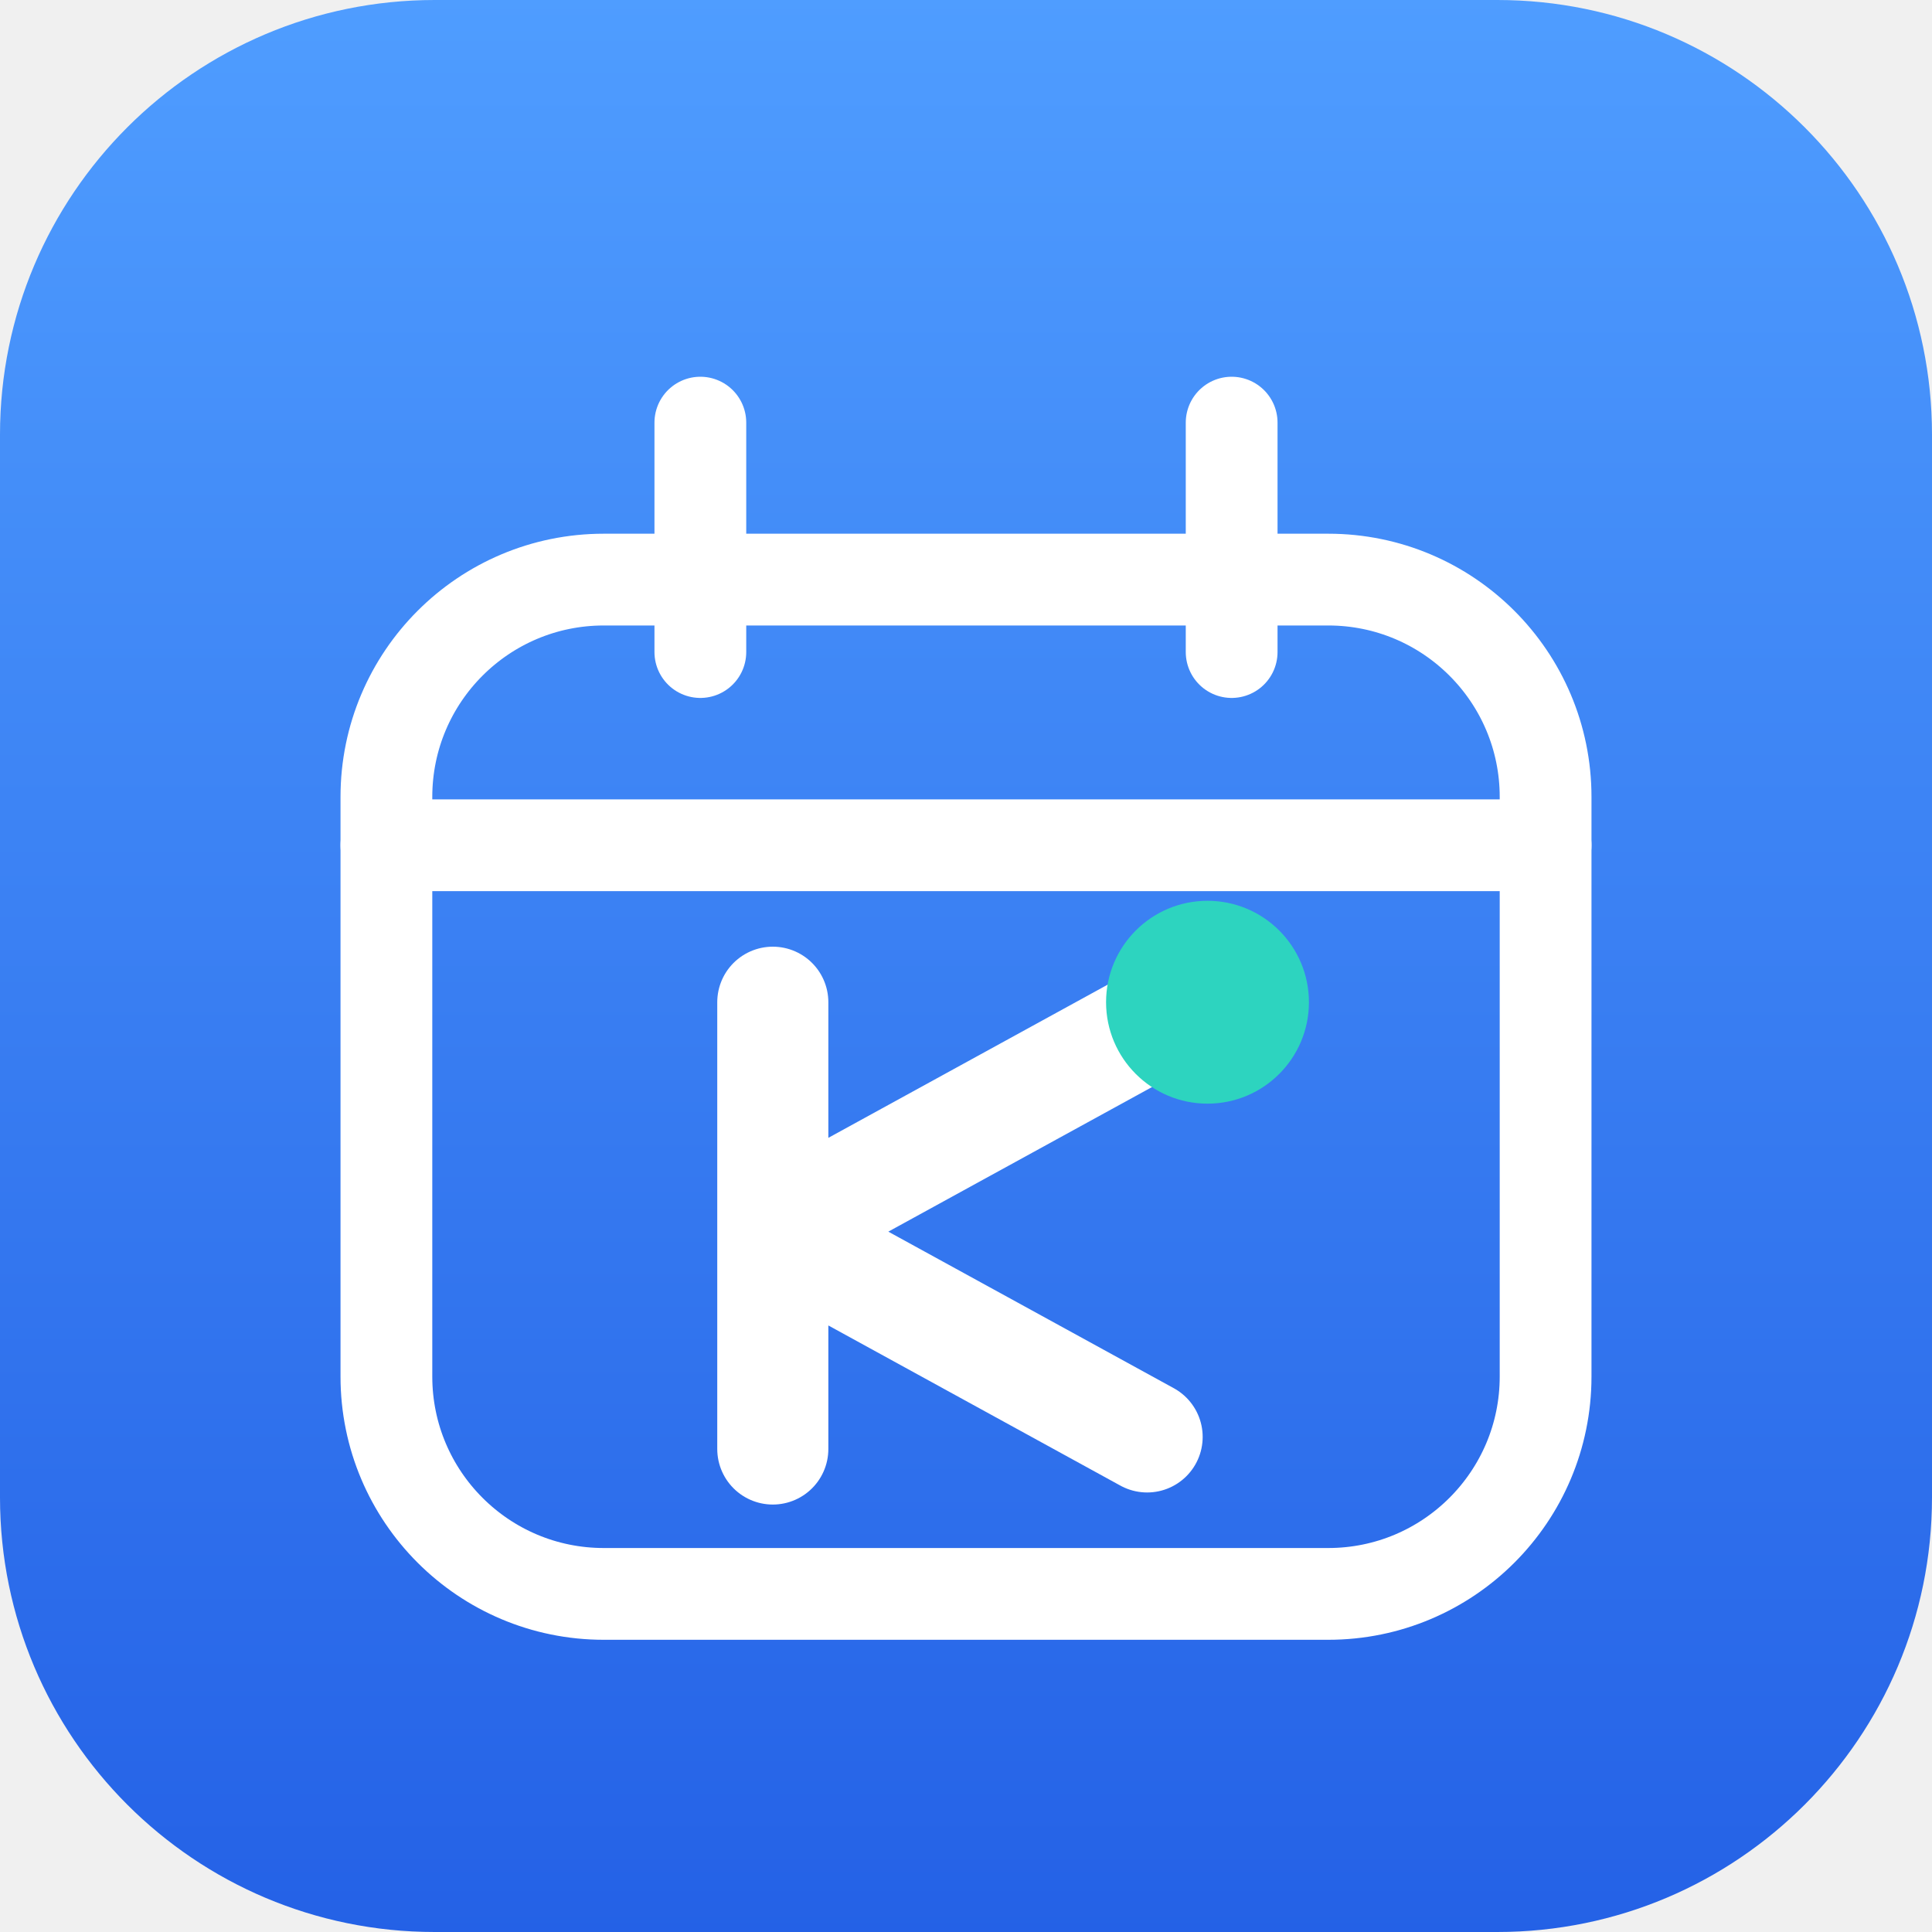
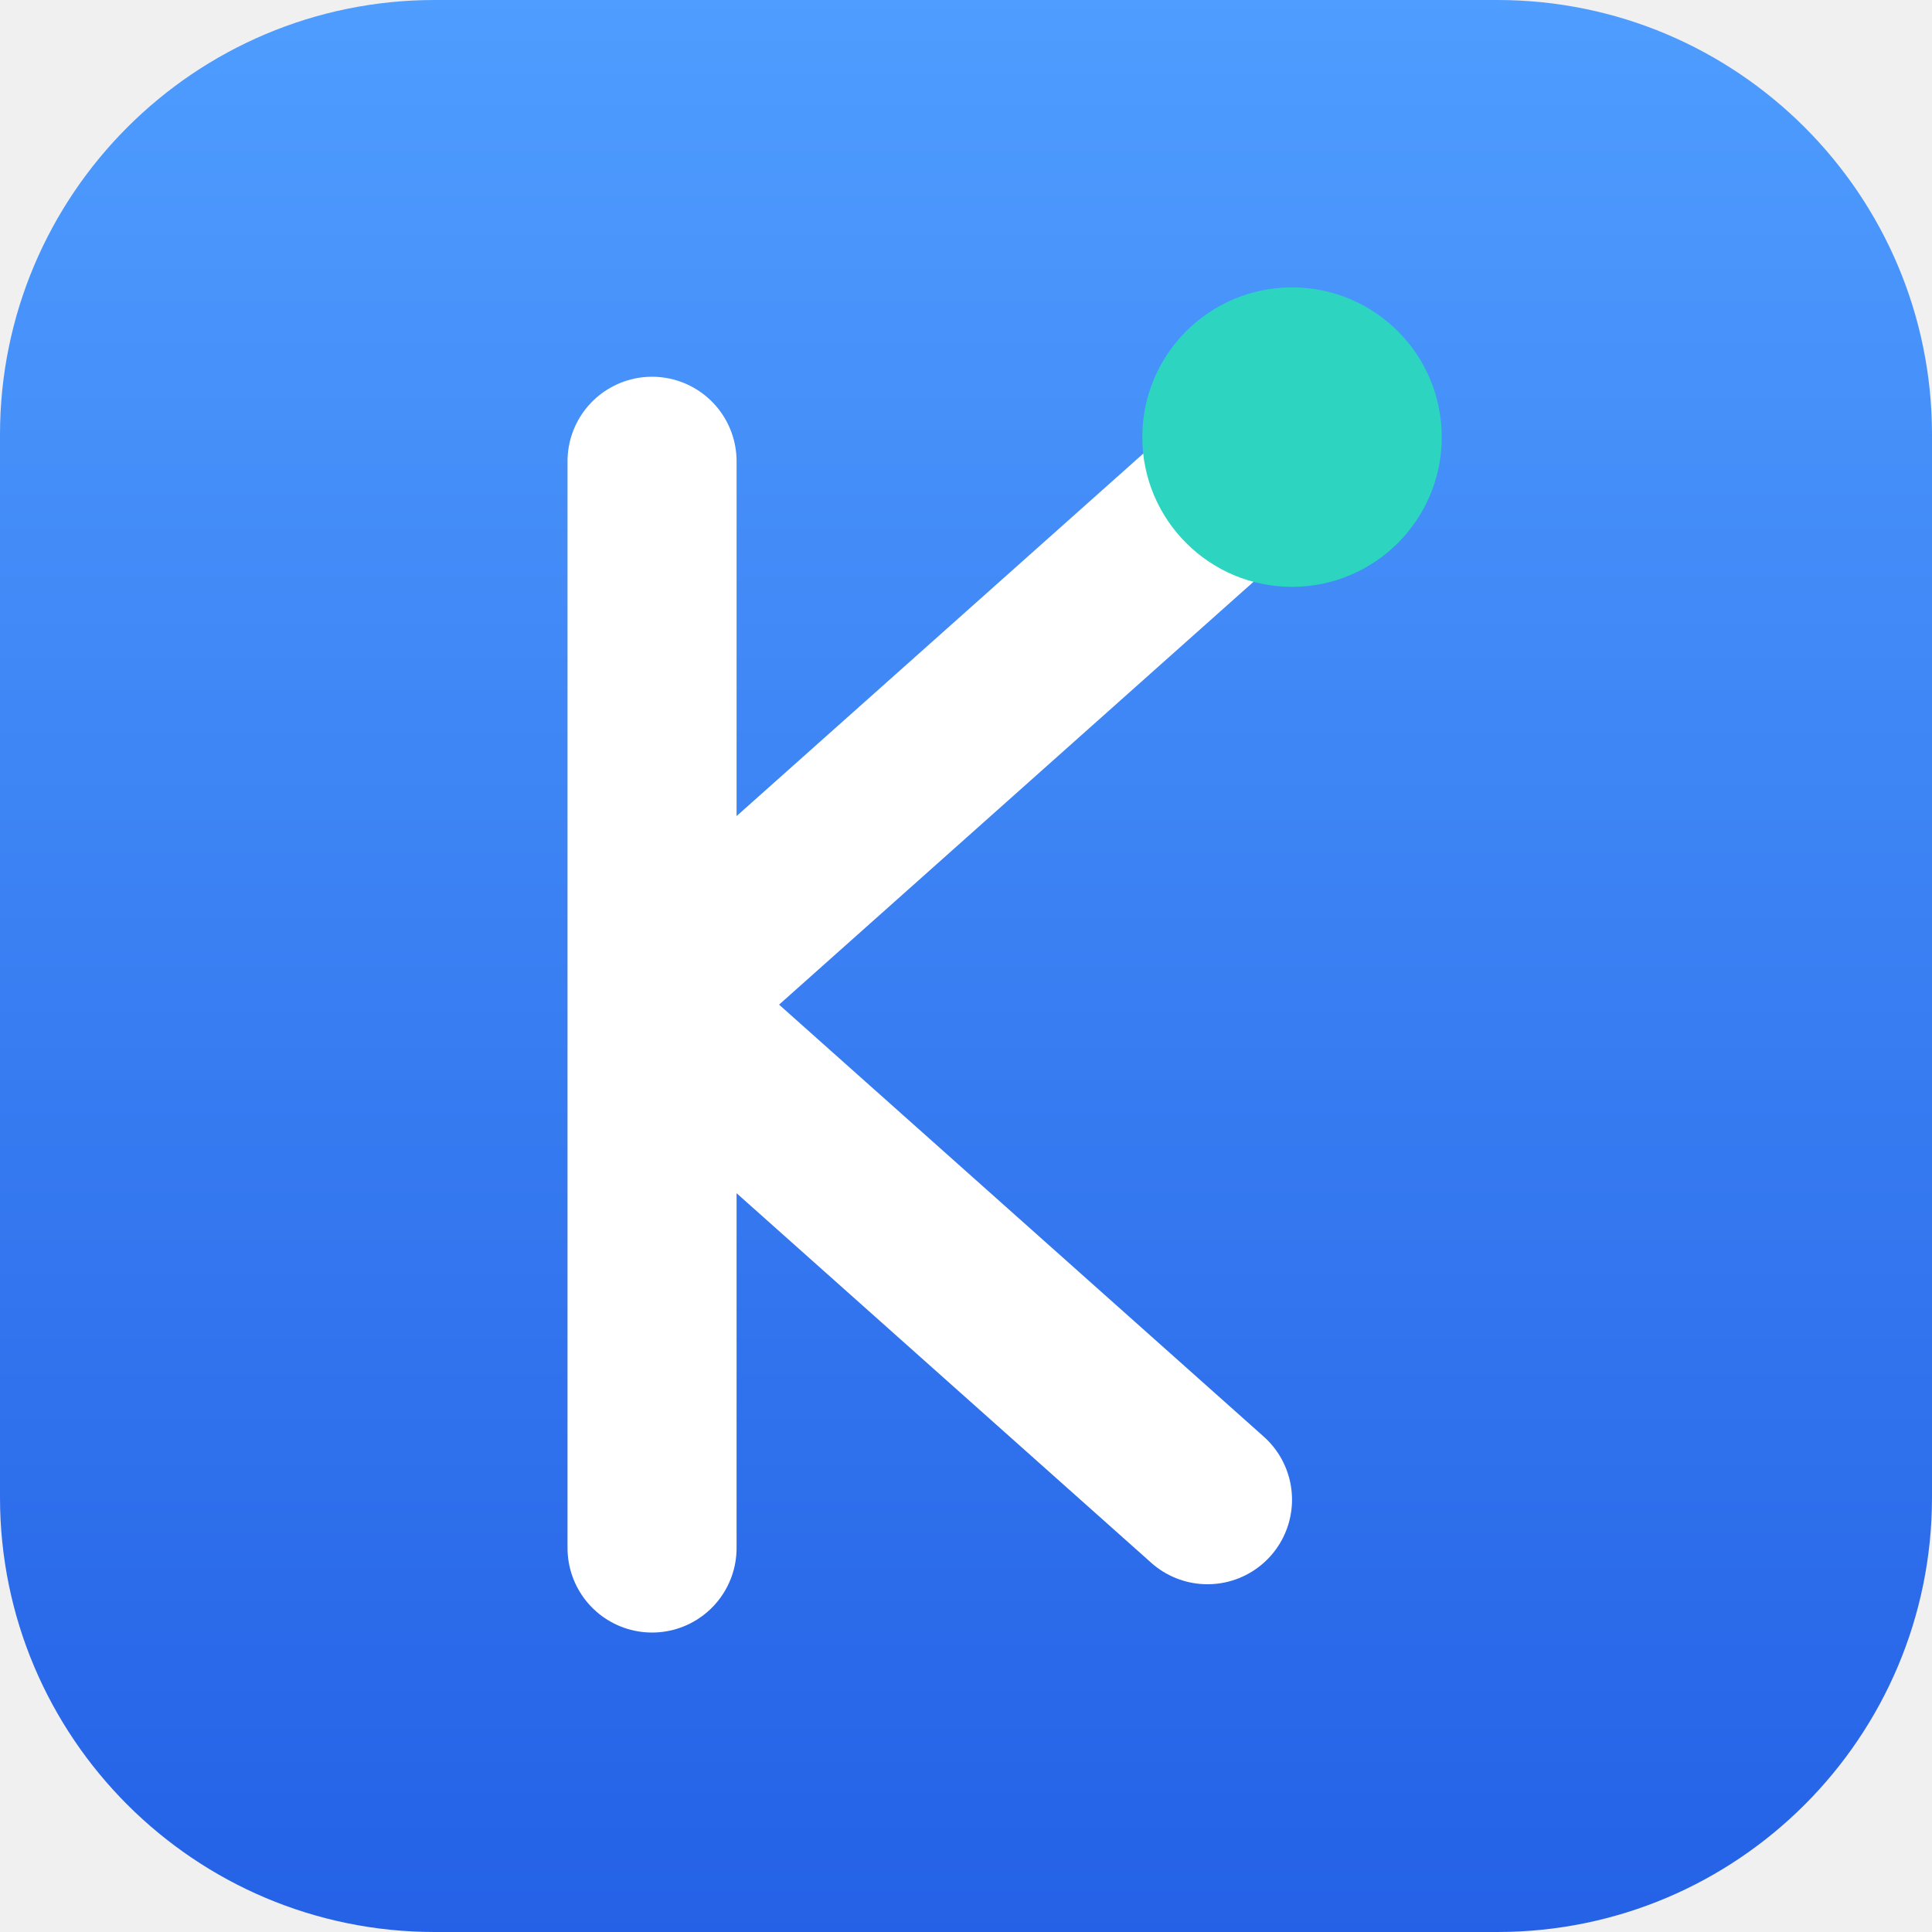
<svg xmlns="http://www.w3.org/2000/svg" width="512" height="512" viewBox="0 0 80 80">
  <defs>
    <linearGradient id="kp-bg" x1="0" y1="0" x2="0" y2="1">
      <stop offset="0" stop-color="#4f9dff" />
      <stop offset="1" stop-color="#2461e6" />
    </linearGradient>
  </defs>
  <rect width="80" height="80" rx="18" fill="url(#kp-bg)" />
-   <g fill="none" stroke="#fff" stroke-width="3.8" stroke-linecap="round" stroke-linejoin="round">
-     <rect x="16" y="24" width="48" height="42" rx="9" />
-     <path d="M16 35H64M29 17.5V27M51 17.5V27" />
-     <path d="M32 41.5V60M32 51L47.5 42.5M32 51L47.5 59.5" stroke-width="4.6" />
+   <g transform="translate(0 1.6)">
+     <path d="M27 17.5V62.5M27 40L50 19.5M27 40L50 60.5" fill="none" stroke="#fff" stroke-width="7" stroke-linecap="round" stroke-linejoin="round" />
+     <circle cx="53.5" cy="16.5" r="6.2" fill="#2dd4bf" />
  </g>
-   <circle cx="50" cy="41.5" r="4.2" fill="#2dd4bf" />
</svg>
